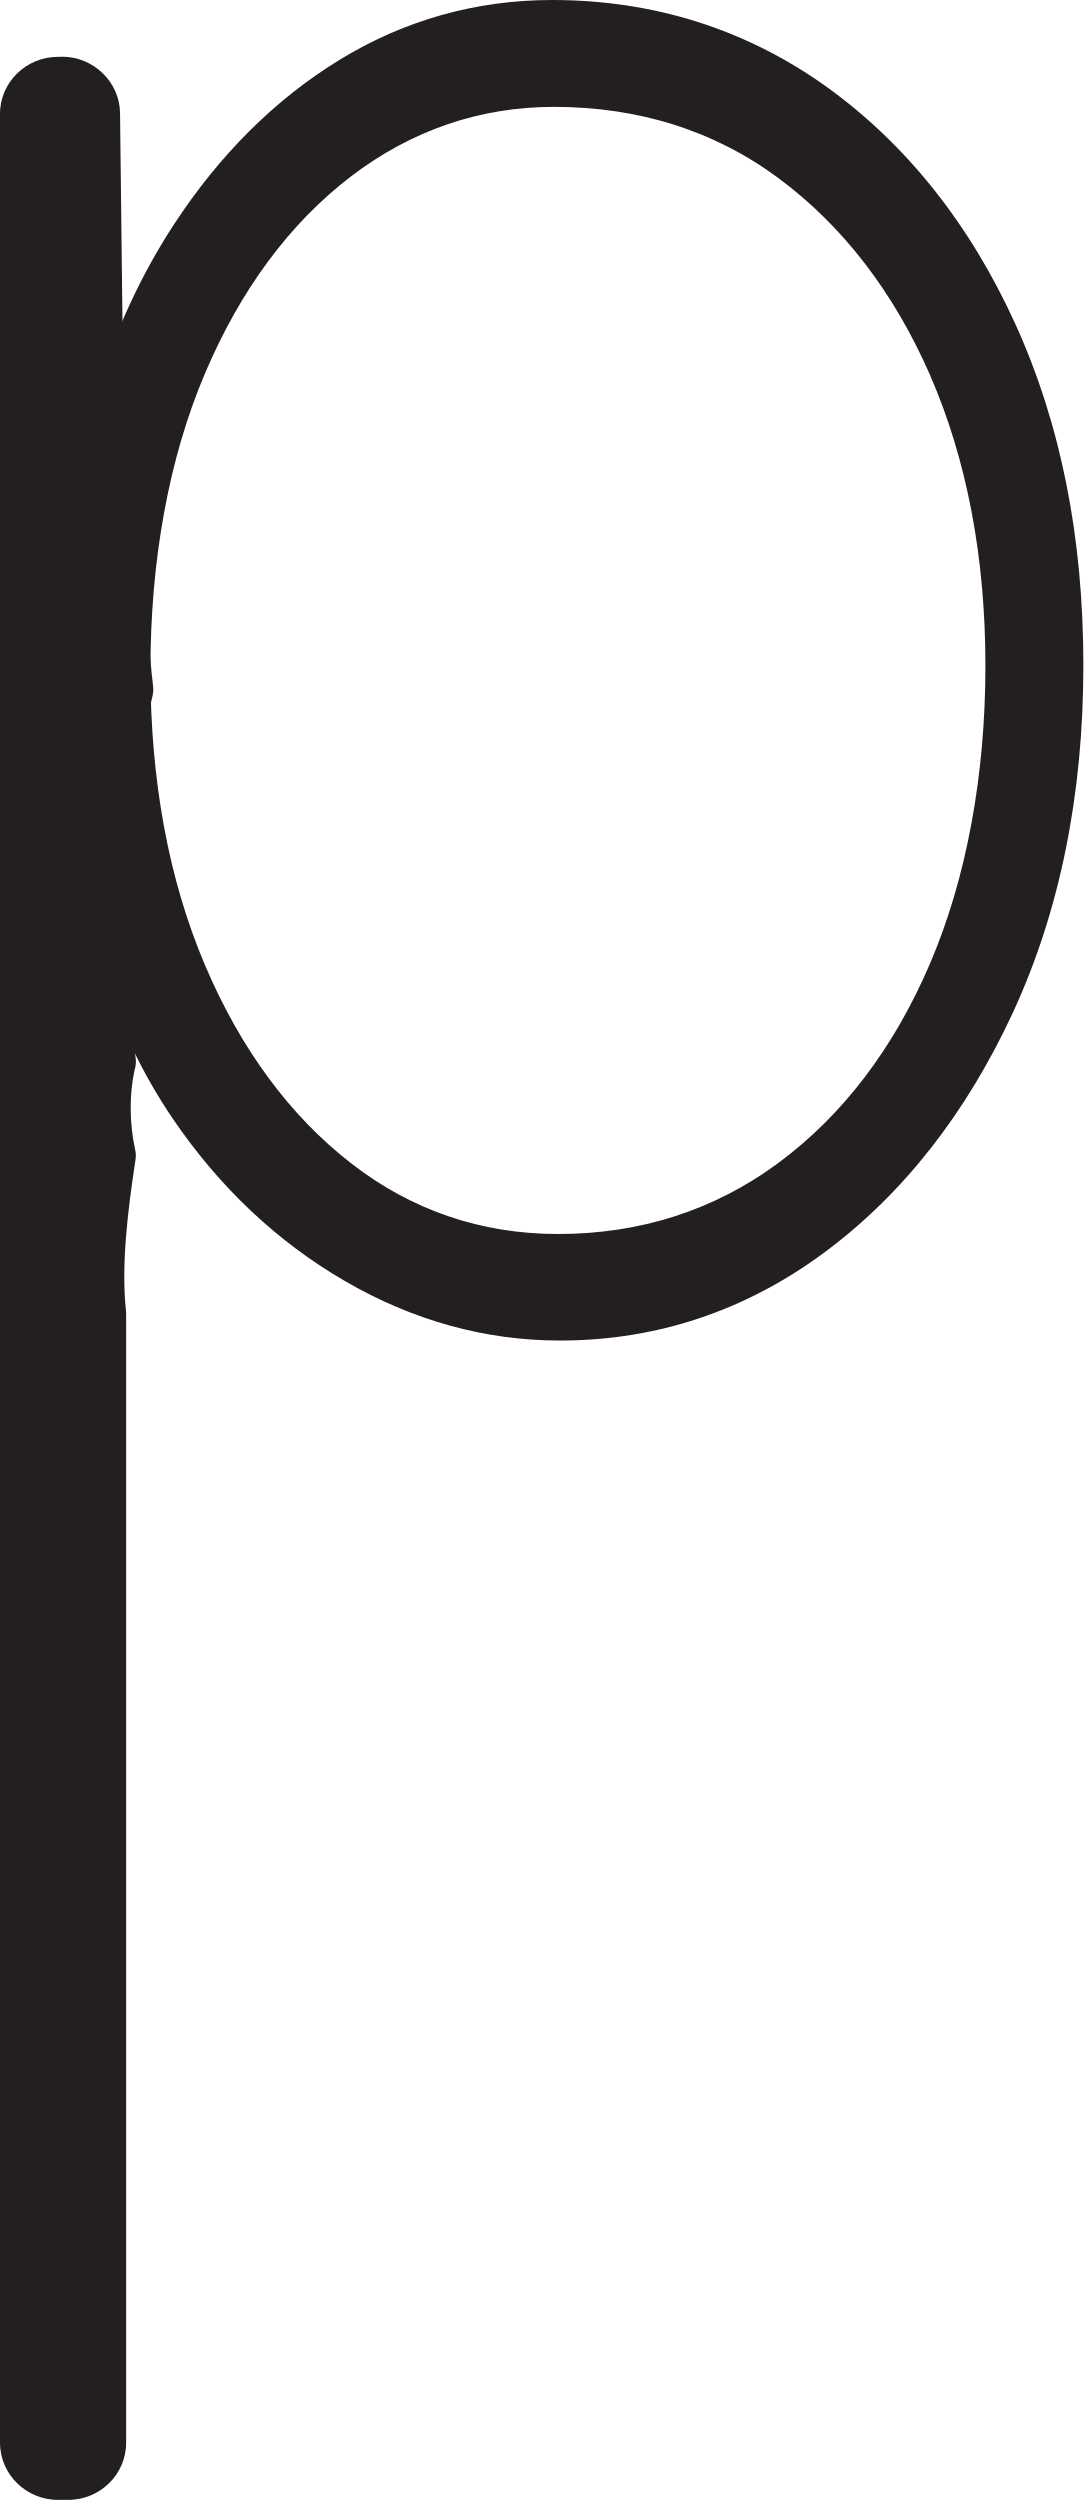
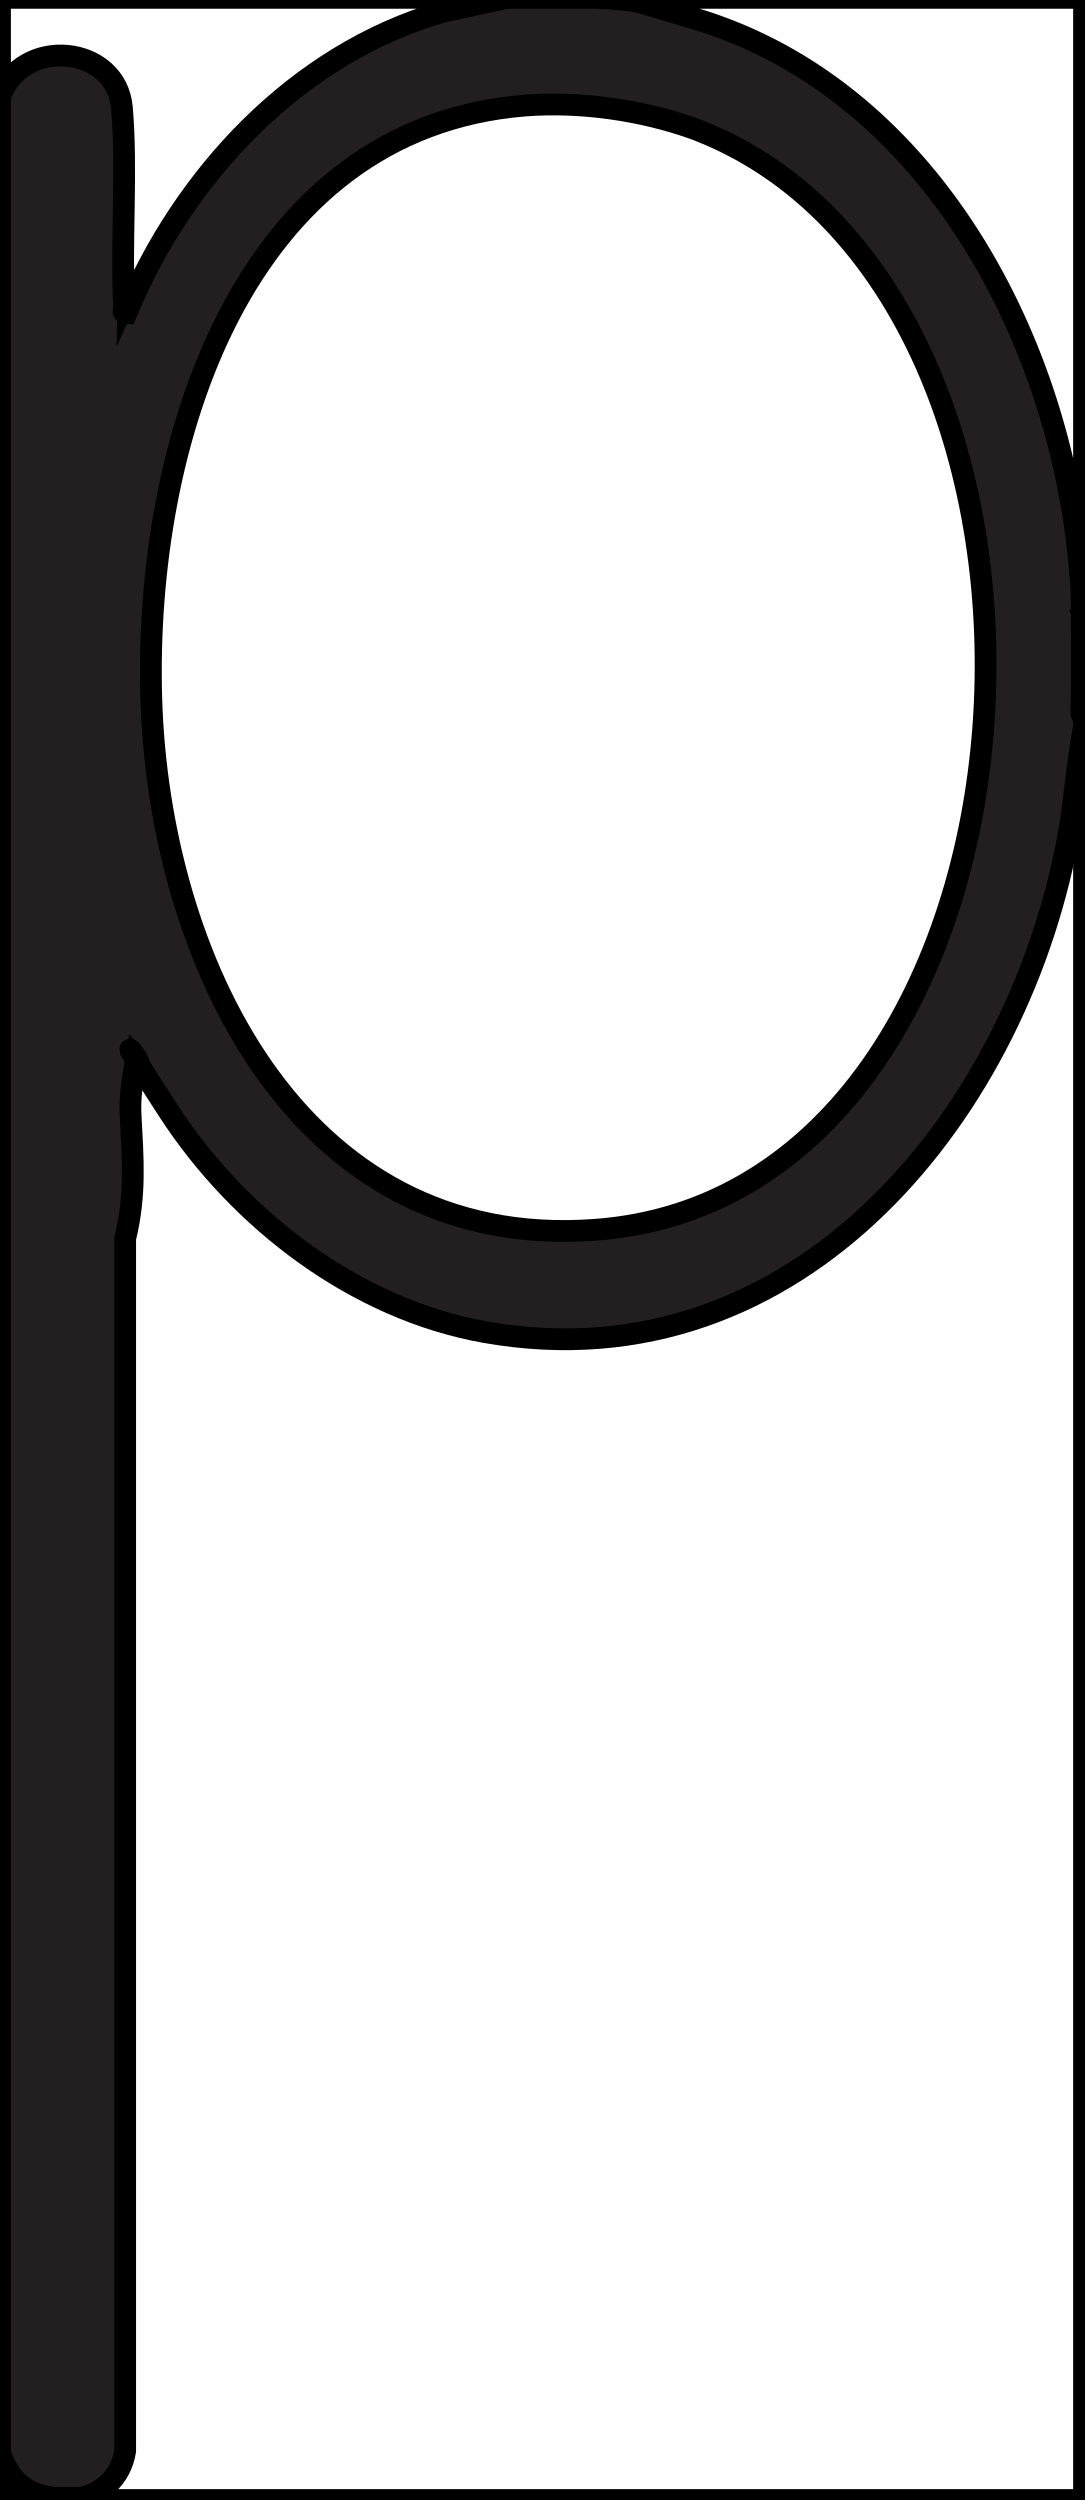
- <svg xmlns="http://www.w3.org/2000/svg" id="Layer_2" data-name="Layer 2" viewBox="0 0 99.55 229.7">
+ <svg xmlns="http://www.w3.org/2000/svg" id="Layer_2" version="1.1" viewBox="0 0 99.6 229.7">
  <defs>
    <style>
-       .cls-1 {
+       .st0 {
+         fill: #939191;
+       }
+ 
+       .st0, .st1, .st2, .st3, .st4, .st5, .st6, .st7 {
+         stroke: #000;
+         stroke-miterlimit: 10;
+         stroke-width: 2px;
+       }
+ 
+       .st1 {
+         fill: #5a5758;
+       }
+ 
+       .st2 {
+         fill: #fefefe;
+       }
+ 
+       .st3 {
+         fill: #cbcaca;
+       }
+ 
+       .st4 {
+         fill: #908e8f;
+       }
+ 
+       .st5 {
+         fill: #fcfbfb;
+       }
+ 
+       .st6 {
        fill: #231f20;
+       }
+ 
+       .st7 {
+         fill: #c2c1c1;
      }
    </style>
  </defs>
-   <g id="Layer_1-2" data-name="Layer 1">
-     <g>
-       <path class="cls-1" d="M5.33,228.45c-2.25,0-4.08-1.79-4.08-4V10.46c0-2.2,1.83-4,4.08-4h.36c2.23,0,4.06,1.77,4.08,3.95l.41,35.29c.22-.42.65-.68,1.11-.68.11,0,.23.02.34.05.59.17.97.73.9,1.33-.24,2.22-.34,4.58-.31,7.22.03,3.25.24,6.48.6,9.59.02.15,0,.3-.03.45-1.63,6.59-2.46,13.68-2.46,21.09,0,4.18.3,8.43.89,12.61.02.16.01.31-.02.47,0,.02-.04.14-.05.16-.55,2.47-.53,5.28.04,7.93.03.15.04.3.01.45-.74,4.82-1.35,9.88-.88,14.28,0,.04,0,.09,0,.13v103.66c0,2.2-1.83,4-4.08,4h-.93Z" />
-       <path class="cls-1" d="M5.7,7.72c1.55,0,2.82,1.21,2.83,2.72l.48,41.25c.69-1.84,1.46-3.64,2.29-5.4-.26,2.44-.34,4.91-.32,7.36.03,3.18.23,6.46.61,9.72-1.65,6.66-2.5,13.78-2.5,21.39,0,4.43.32,8.68.9,12.79-.02.07-.04.13-.06.2-.57,2.6-.57,5.59.04,8.44-.74,4.84-1.38,10.04-.89,14.6v103.66c0,1.52-1.27,2.75-2.83,2.75h-.93c-1.57,0-2.83-1.23-2.83-2.75V10.46c0-1.52,1.27-2.75,2.83-2.75h.36M11.31,46.28h0M5.7,5.22h-.36C2.39,5.22,0,7.57,0,10.46v213.98c0,2.89,2.39,5.25,5.33,5.25h.93c2.94,0,5.33-2.35,5.33-5.25v-103.66c0-.09,0-.18-.01-.27-.46-4.26.15-9.22.87-13.96.05-.3.04-.61-.03-.9-.53-2.45-.55-5.05-.06-7.32.02-.08.04-.15.06-.22.07-.3.09-.62.04-.92-.58-4.13-.88-8.31-.88-12.44,0-7.3.82-14.3,2.43-20.78.07-.29.09-.59.06-.89-.36-3.07-.56-6.26-.59-9.46-.03-2.54.07-4.82.29-6.96.02-.12.03-.25.03-.38,0-1.34-1.05-2.43-2.37-2.5,0,0,0,0-.01,0l-.39-33.38c-.03-2.86-2.43-5.19-5.33-5.19h0Z" />
-     </g>
-     <g>
-       <path class="cls-1" d="M51.45,121.95c-6.64,0-13.08-1.79-19.14-5.31-6.03-3.5-11.2-8.38-15.36-14.5-2.69-3.94-4.77-8.26-6.19-12.85-.03-.08-.04-.17-.05-.25-.31-3.32-.34-6.72-.34-9.66,0-.4,0-.77,0-1.15-.01-.72-.17-1.34-.47-1.84-.12-.2-.18-.42-.18-.66.01-1.2.04-2.39.06-3.58.15-8.62.19-16.41-.88-24.38-.19-1.38-.39-2.75-.6-4.11-.03-.19-.02-.38.04-.56.64-2.1,1.22-4.37,1.71-6.73.02-.12.07-.23.12-.33,1.66-5.36,3.97-10.32,6.86-14.74,4.1-6.26,9.08-11.21,14.8-14.72,5.77-3.54,12.12-5.33,18.89-5.33,9.1,0,17.35,2.62,24.53,7.79,7.14,5.14,12.83,12.3,16.92,21.29,4.07,8.95,6.13,19.33,6.13,30.83s-2.12,22.18-6.32,31.28c-4.21,9.12-9.89,16.39-16.9,21.6-7.06,5.25-15.01,7.91-23.64,7.91ZM50.91,8.57c-7.1,0-13.63,2.23-19.4,6.64-5.82,4.44-10.47,10.71-13.83,18.65-3.38,7.98-5.1,17.31-5.1,27.75s1.72,19.55,5.1,27.53c3.36,7.93,8.02,14.25,13.84,18.76,5.76,4.47,12.41,6.74,19.75,6.74,7.84,0,14.89-2.27,20.96-6.76,6.11-4.51,10.95-10.86,14.37-18.86,3.44-8.05,5.19-17.42,5.19-27.85s-1.75-19.29-5.19-27.19c-3.42-7.85-8.25-14.13-14.37-18.65-6.08-4.49-13.25-6.76-21.33-6.76Z" />
-       <path class="cls-1" d="M50.73,2.5c8.87,0,16.81,2.52,23.8,7.55,6.99,5.03,12.49,11.97,16.51,20.79,4.01,8.83,6.02,18.93,6.02,30.31s-2.07,21.78-6.2,30.75c-4.14,8.97-9.64,16.02-16.51,21.12-6.87,5.11-14.5,7.66-22.89,7.66-6.45,0-12.62-1.72-18.51-5.14-5.9-3.43-10.88-8.13-14.96-14.12-2.63-3.87-4.64-8.04-6.03-12.52-.29-3.15-.33-6.34-.33-9.54,0-.39,0-.78,0-1.17-.02-1-.26-1.81-.65-2.46.01-1.19.04-2.38.06-3.57.15-8.27.21-16.37-.9-24.57-.19-1.39-.39-2.77-.61-4.14.68-2.23,1.26-4.52,1.74-6.84v.07c1.63-5.36,3.89-10.27,6.8-14.72,4.01-6.13,8.81-10.91,14.41-14.34,5.59-3.43,11.67-5.14,18.24-5.14M51.27,115.88c8.15,0,15.38-2.33,21.71-7,6.32-4.67,11.25-11.12,14.77-19.37,3.53-8.24,5.29-17.69,5.29-28.35s-1.76-19.59-5.29-27.69c-3.53-8.1-8.45-14.48-14.77-19.15-6.32-4.67-13.68-7-22.07-7-7.42,0-14.14,2.3-20.16,6.89-6.02,4.6-10.76,10.98-14.23,19.15-3.47,8.17-5.2,17.59-5.2,28.24s1.73,19.85,5.2,28.02c3.47,8.17,8.21,14.59,14.23,19.26,6.02,4.67,12.86,7,20.52,7M50.73,0c-7,0-13.58,1.85-19.55,5.51-5.89,3.61-11,8.69-15.19,15.1-2.94,4.49-5.29,9.53-6.98,14.96-.08.17-.14.35-.18.54-.49,2.33-1.05,4.56-1.69,6.62-.11.36-.14.74-.08,1.11.25,1.63.44,2.9.6,4.09,1.07,7.88,1.03,15.62.87,24.19-.02,1.19-.04,2.39-.06,3.58,0,.46.12.91.35,1.31.19.31.28.72.29,1.22,0,.36,0,.73,0,1.09,0,3,.03,6.44.34,9.8.02.17.05.34.1.51,1.46,4.71,3.6,9.14,6.35,13.19,4.27,6.27,9.57,11.27,15.77,14.87,6.26,3.64,12.91,5.48,19.77,5.48,8.9,0,17.11-2.74,24.38-8.15,7.18-5.34,12.99-12.77,17.29-22.08,4.27-9.27,6.43-19.96,6.43-31.8s-2.1-22.23-6.24-31.35c-4.18-9.19-10.01-16.52-17.32-21.79C68.59,2.7,60.09,0,50.73,0h0ZM51.27,113.38c-7.06,0-13.45-2.18-18.99-6.48-5.65-4.38-10.18-10.53-13.46-18.26-3.32-7.82-5-16.92-5-27.04s1.68-19.43,5-27.26c3.28-7.73,7.8-13.83,13.44-18.14,5.55-4.23,11.82-6.38,18.64-6.38,7.8,0,14.73,2.19,20.59,6.52,5.93,4.39,10.63,10.49,13.97,18.14,3.37,7.75,5.08,16.72,5.08,26.69s-1.71,19.47-5.09,27.36c-3.33,7.79-8.03,13.96-13.96,18.34-5.85,4.32-12.65,6.51-20.22,6.51h0Z" />
-     </g>
-   </g>
+   <path class="st2" d="M99.6,66.7v163H6.7c-.2,0-.2-.1,0-.2l.3-.5c2.1-.3,3.7-1.9,4-4v-111c.7-4.1.8-8.3.5-12.5,0-.9.2-3.5.6-4.1s.7-.4,1.2.1c16,29.4,51.5,34.5,72.5,6.8,8.1-10.7,12.1-23.4,13.2-36.6.1-.4.4-.7.7-.9Z" />
+   <path class="st6" d="M55-.2c27.2,1.3,44.6,30.1,44.4,55.2.2.3.2.9,0,1.2.2.4.2.8,0,1.2.2,2.3.2,4.7,0,7,0,.5.1,1.1.2,1.7v.7c-.6,3-.8,6.1-1.3,9.2-4.4,25.9-24.8,51.5-53.7,46.4-11.9-2.1-22.6-10.3-29.1-20.3s-1.8-3.4-3-4.8c-.3,1.8-.6,3.4-.5,5.2.2,3.9.5,7.2-.5,11.3v111.4c-.4,2.5-2.3,4.2-4.8,4.4-.4.2-1.2.2-1.7,0-2.7.4-4.9-1.3-5-4.1V8.9c.8-6,10.2-5.8,11.4,0,.4,6,.5,12.1.4,18.1C18,13.3,31.1.6,46.6-.2h8.4Z" />
+   <path class="st2" d="M55-.2h44.6v55.2c0,.2-.1.2-.2,0-1-22-13.2-46.6-35.6-53.3s-5.9-1.2-8.8-1.9Z" />
+   <path class="st2" d="M46.6-.2l-6,1.3c-13.4,3.9-23.8,15.1-29,27.7-.4,0-.2-.3-.2-.6-.3-5.9.3-12.5-.2-18.3S2,3.3,0,8.9V-.2h46.6Z" />
+   <path class="st5" d="M5,229.5c.2,0,.2.1,0,.2H0v-4.3c.9,2.5,2.3,3.8,5,4.1Z" />
+   <path class="st1" d="M99.6,64.3c0,.2-.1.2-.2,0,0-2.3,0-4.6,0-7,0-.2.1-.2.2,0v7Z" />
+   <path class="st0" d="M99.6,66c-.4-.3-.2-1.2-.2-1.7h.2v1.7Z" />
+   <path class="st3" d="M6.7,229.5v.2h-1.7v-.2c.5,0,1.2,0,1.7,0Z" />
+   <path class="st7" d="M99.6,56.2c0,.2-.1.2-.2,0,0-.4,0-.8,0-1.2h.2v1.2Z" />
+   <path class="st4" d="M99.6,57.4h-.2c0-.4,0-.8,0-1.2h.2v1.2Z" />
+   <path class="st2" d="M48.2,9.7c5.1-.4,10.7.4,15.5,2.1,39.3,14.7,34.8,98.1-9.1,101.2-27.5,2-40-25.3-40.7-48.8S22.3,11.8,48.2,9.7Z" />
</svg>
